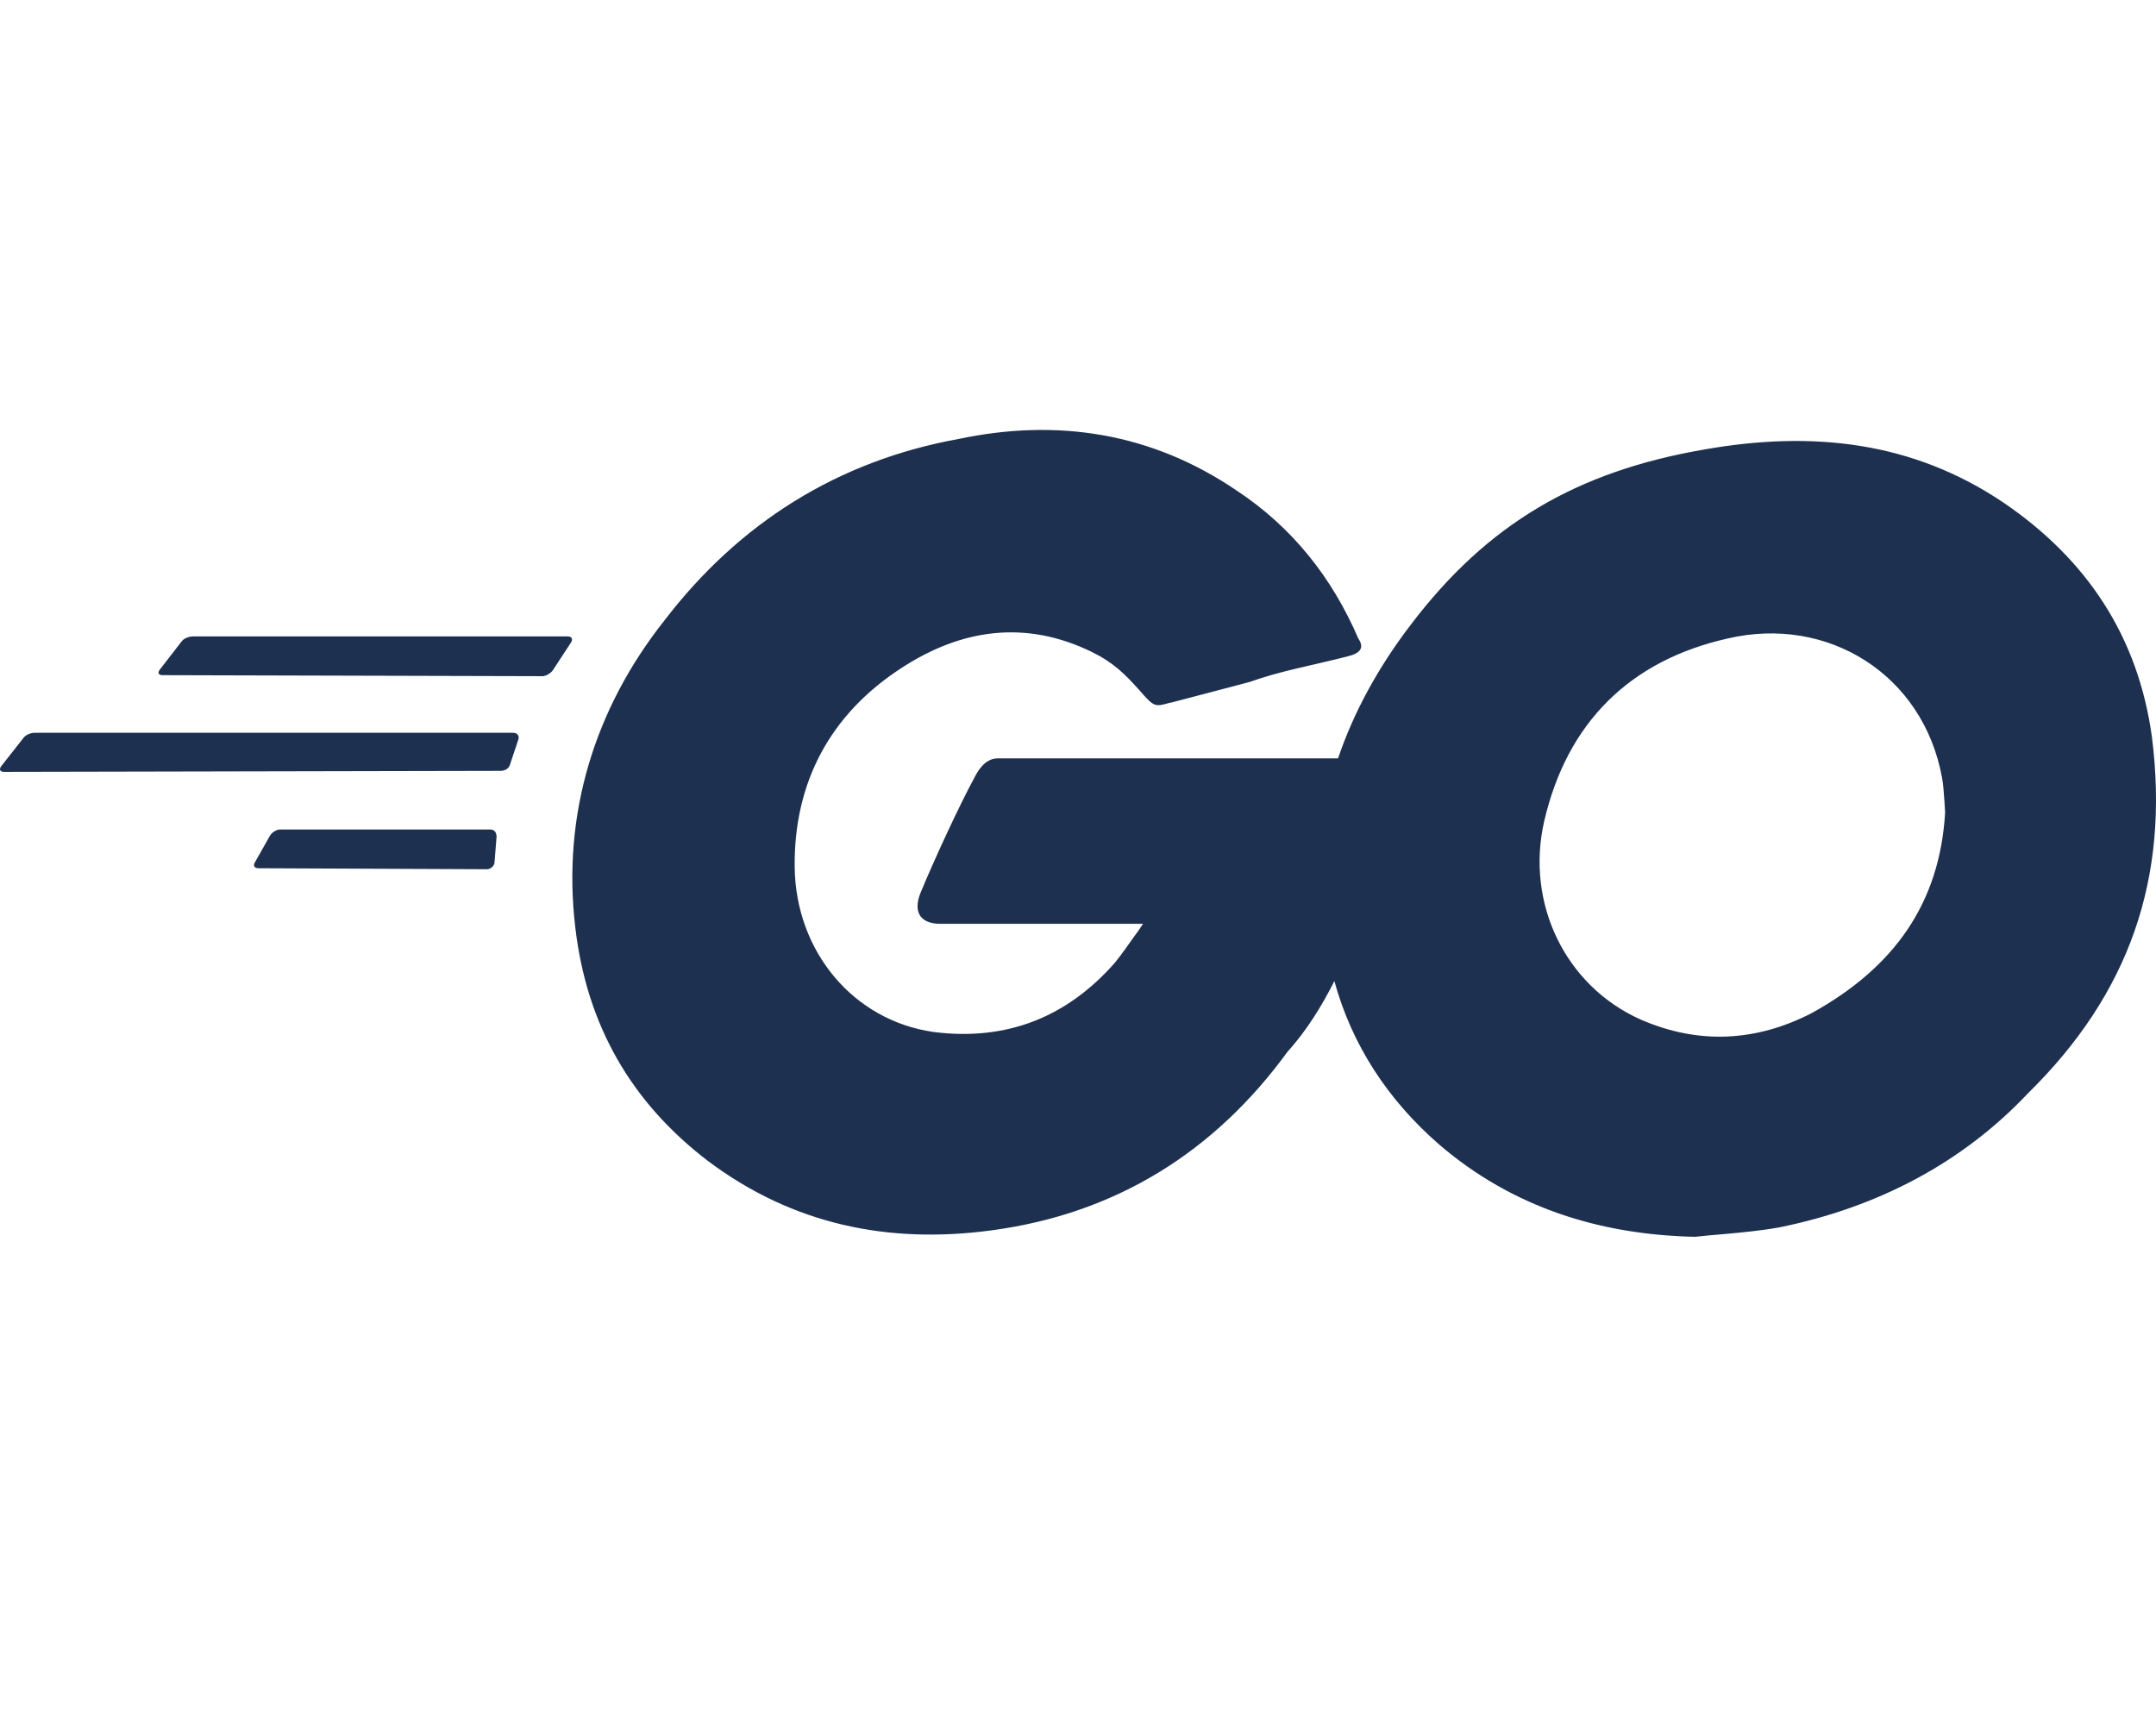
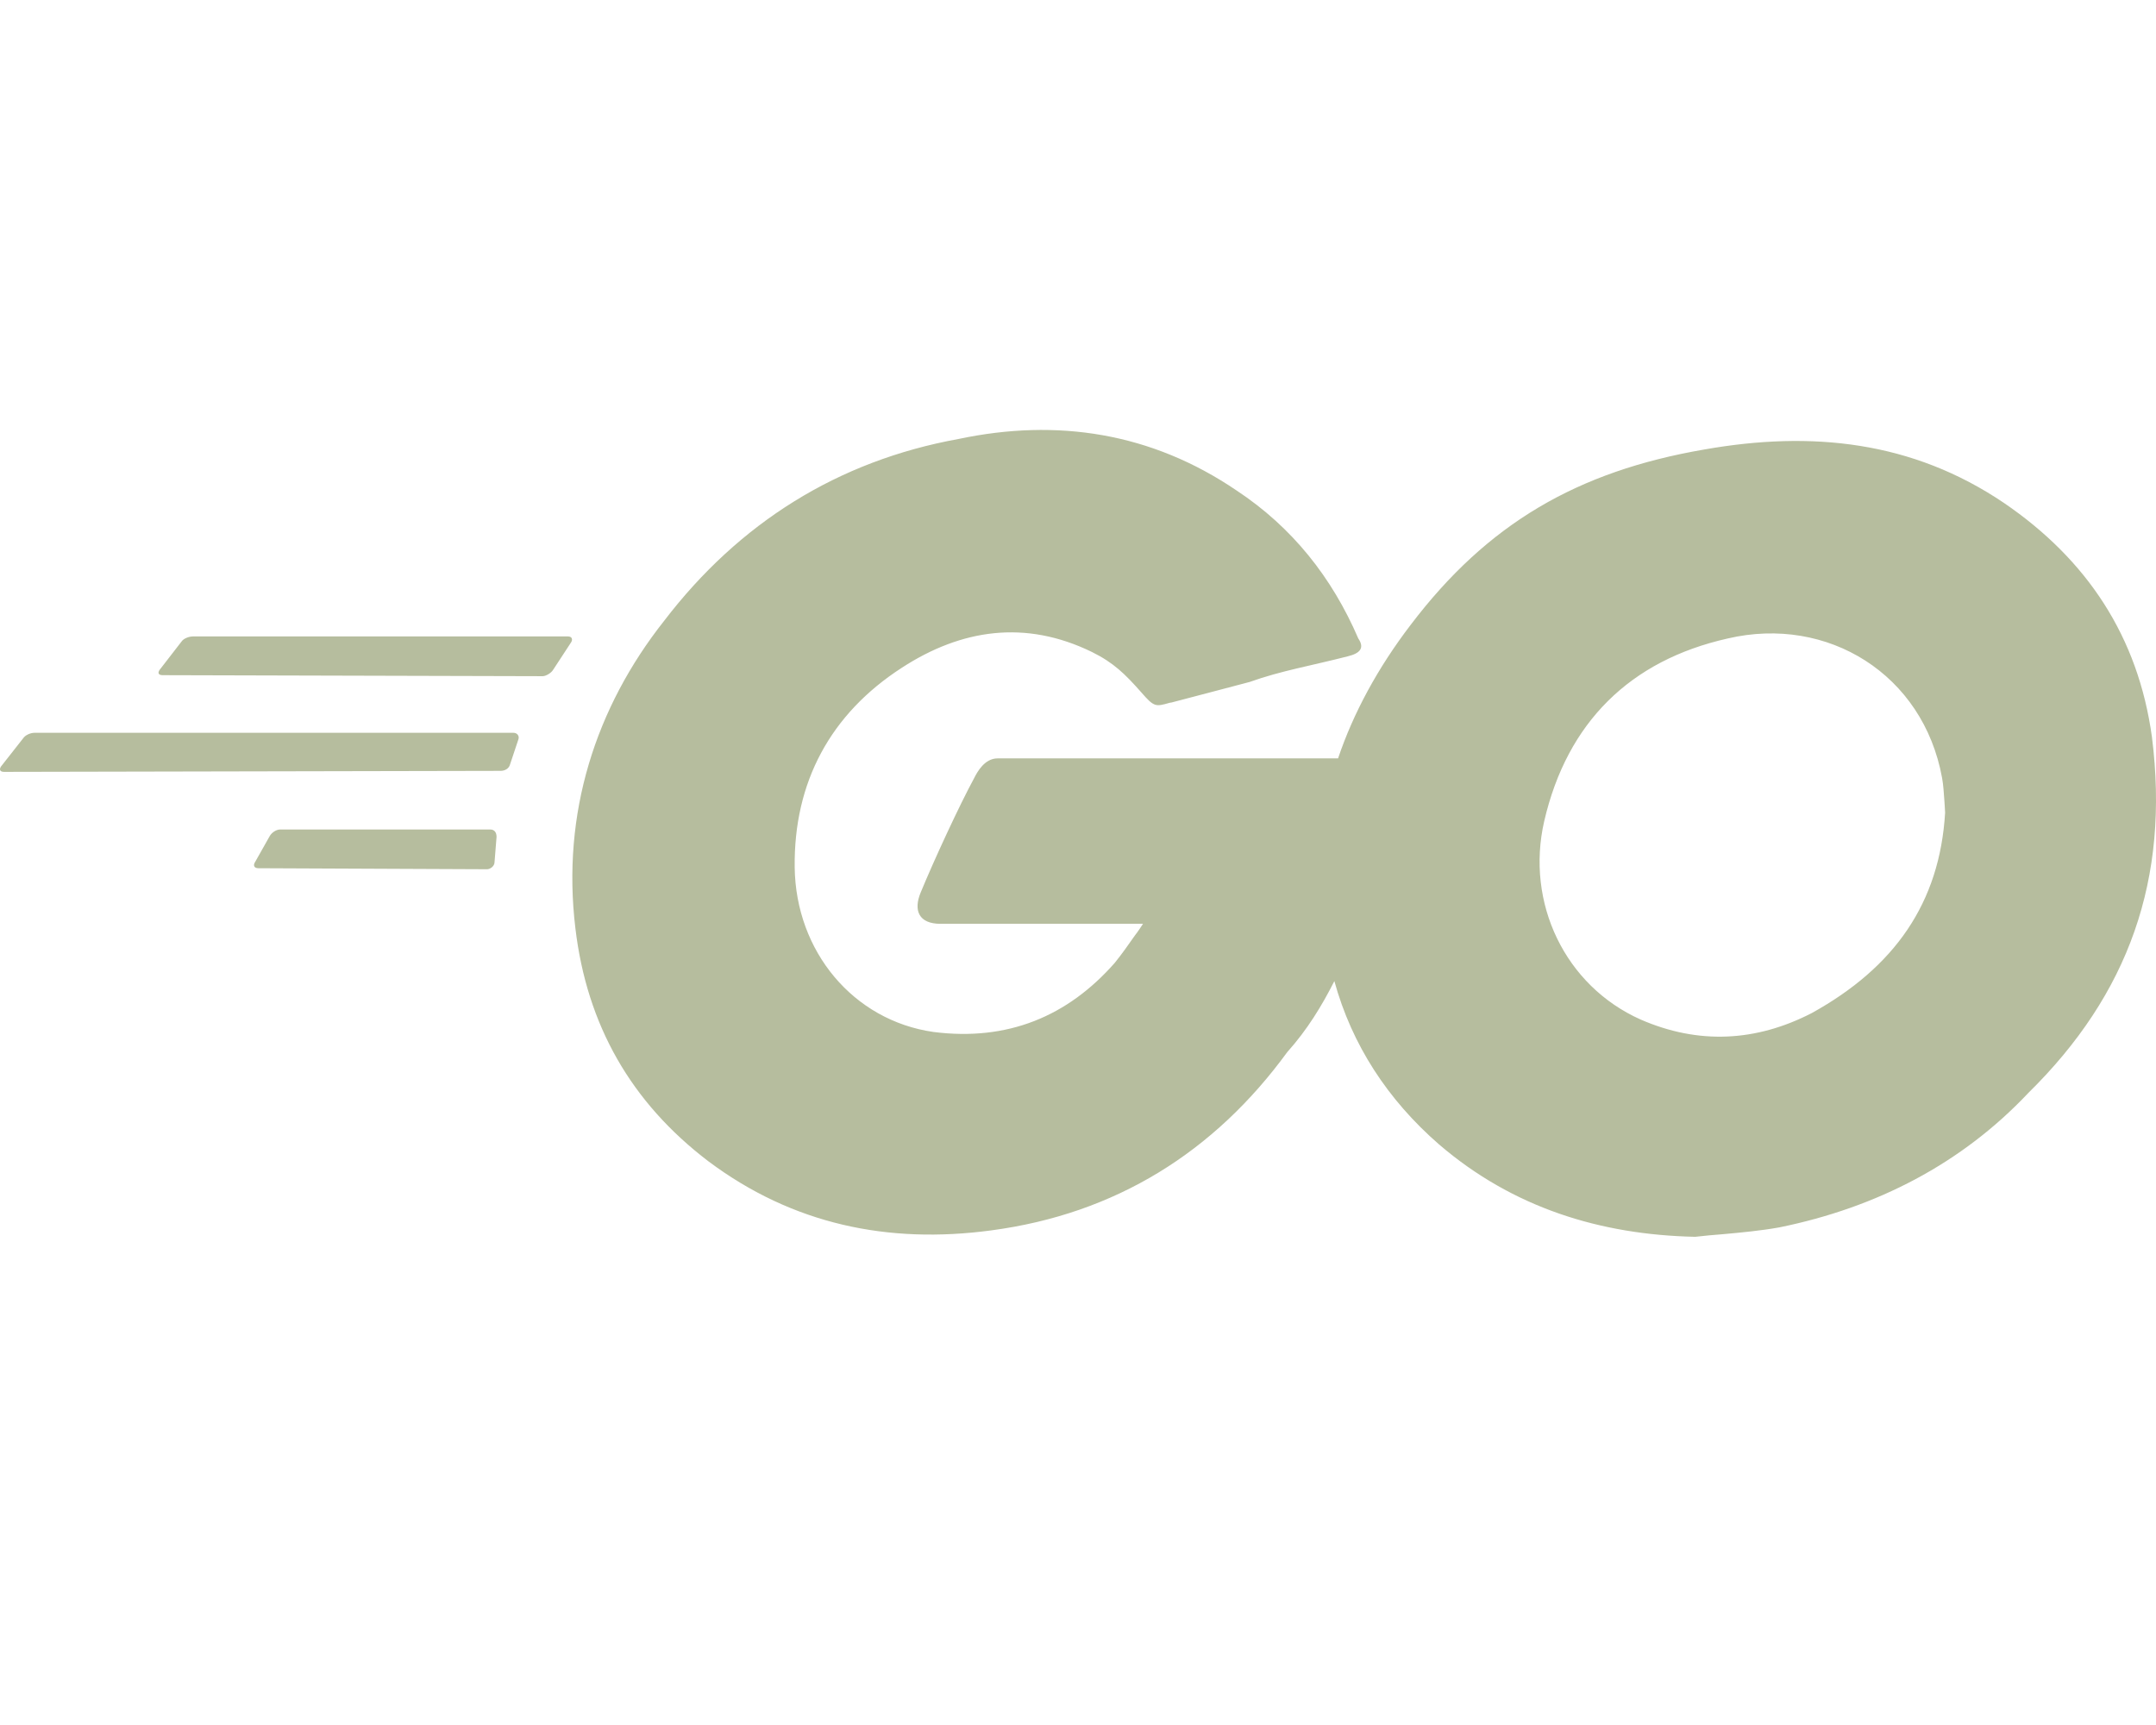
<svg xmlns="http://www.w3.org/2000/svg" height="16" width="20" viewBox="0 0 640 512">
-   <path opacity="1" fill="#1E3050" d="M400.1 194.8C389.2 197.6 380.2 199.1 371 202.4C363.7 204.3 356.3 206.3 347.8 208.5L347.2 208.6C343 209.8 342.6 209.9 338.7 205.4C334 200.1 330.6 196.7 324.1 193.5C304.4 183.9 285.4 186.7 267.7 198.2C246.5 211.9 235.6 232.2 235.9 257.4C236.2 282.4 253.3 302.9 277.1 306.3C299.1 309.1 316.9 301.7 330.9 285.8C333 283.2 334.9 280.5 337 277.5V277.5L337 277.5C337.8 276.5 338.5 275.4 339.3 274.2H279.2C272.7 274.2 271.1 270.2 273.3 264.9C277.3 255.2 284.8 239 289.2 230.9C290.1 229.1 292.3 225.1 296.1 225.1H397.2C401.7 211.7 409 198.2 418.8 185.4C441.5 155.5 468.1 139.9 506 133.4C537.8 127.8 567.7 130.9 594.9 149.3C619.5 166.1 634.7 188.9 638.8 218.8C644.1 260.9 631.9 295.1 602.1 324.4C582.4 345.3 557.2 358.4 528.2 364.3C522.6 365.3 517.1 365.8 511.7 366.3C508.8 366.5 506 366.8 503.2 367.1C474.9 366.5 449 358.4 427.2 339.7C411.9 326.4 401.3 310.1 396.1 291.2C392.4 298.5 388.1 305.6 382.1 312.3C360.5 341.9 331.2 360.3 294.2 365.2C263.6 369.3 235.3 363.4 210.3 344.7C187.3 327.2 174.2 304.2 170.8 275.5C166.7 241.5 176.7 210.1 197.2 184.2C219.4 155.2 248.7 136.8 284.5 130.3C313.8 124.1 341.8 128.4 367.1 145.6C383.6 156.5 395.4 171.4 403.2 189.5C405.1 192.3 403.8 193.9 400.1 194.8zM48.3 200.4C47.1 200.4 46.7 199.8 47.4 198.8L53.9 190.4C54.5 189.5 56.1 188.9 57.3 188.9H168.6C169.8 188.9 170.1 189.8 169.5 190.7L164.2 198.8C163.6 199.8 162 200.7 161.1 200.7L48.3 200.4zM1.2 229.1C0 229.1-.3 228.4 .3 227.5L6.9 219.1C7.5 218.2 9 217.5 10.3 217.5H152.4C153.6 217.5 154.2 218.5 153.9 219.4L151.4 226.9C151.1 228.1 149.9 228.8 148.6 228.8L1.2 229.1zM75.7 255.9C75.1 256.8 75.4 257.7 76.7 257.7L144.6 258C145.5 258 146.8 257.1 146.8 255.9L147.4 248.4C147.4 247.1 146.8 246.2 145.5 246.2H83.2C82 246.2 80.7 247.1 80.1 248.1L75.7 255.9zM577.2 237.9C577 235.3 576.9 233.1 576.5 230.9C570.9 200.1 542.5 182.6 512.9 189.5C483.9 196 465.2 214.4 458.4 243.7C452.8 268 464.6 292.6 487 302.6C504.2 310.1 521.3 309.2 537.8 300.7C562.4 287.1 575.8 268 577.4 241.2C577.3 240 577.3 238.9 577.2 237.9z" />
+   <path opacity="1" fill="#b6bd9e" d="M400.1 194.8C389.2 197.6 380.2 199.1 371 202.4C363.7 204.3 356.3 206.3 347.8 208.5L347.2 208.6C343 209.8 342.6 209.9 338.7 205.4C334 200.1 330.6 196.7 324.1 193.5C304.4 183.9 285.4 186.7 267.7 198.2C246.5 211.9 235.6 232.2 235.9 257.4C236.2 282.4 253.3 302.9 277.1 306.3C299.1 309.1 316.9 301.7 330.9 285.8C333 283.2 334.9 280.5 337 277.5V277.5L337 277.5C337.8 276.5 338.5 275.4 339.3 274.2H279.2C272.7 274.2 271.1 270.2 273.3 264.9C277.3 255.2 284.8 239 289.2 230.9C290.1 229.1 292.3 225.1 296.1 225.1H397.2C401.7 211.7 409 198.2 418.8 185.4C441.5 155.5 468.1 139.9 506 133.4C537.8 127.8 567.7 130.9 594.9 149.3C619.5 166.1 634.7 188.9 638.8 218.8C644.1 260.9 631.9 295.1 602.1 324.4C582.4 345.3 557.2 358.4 528.2 364.3C522.6 365.3 517.1 365.8 511.7 366.3C508.8 366.5 506 366.8 503.2 367.1C474.9 366.5 449 358.4 427.2 339.7C411.9 326.4 401.3 310.1 396.1 291.2C392.4 298.5 388.1 305.6 382.1 312.3C360.5 341.9 331.2 360.3 294.2 365.2C263.6 369.3 235.3 363.4 210.3 344.7C187.3 327.2 174.2 304.2 170.8 275.5C166.7 241.5 176.7 210.1 197.2 184.2C219.4 155.2 248.7 136.8 284.5 130.3C313.8 124.1 341.8 128.4 367.1 145.6C383.6 156.5 395.4 171.4 403.2 189.5C405.1 192.3 403.8 193.9 400.1 194.8zM48.3 200.4C47.1 200.4 46.7 199.8 47.4 198.8L53.9 190.4C54.5 189.5 56.1 188.9 57.3 188.9H168.6C169.8 188.9 170.1 189.8 169.5 190.7L164.2 198.8C163.6 199.8 162 200.7 161.1 200.7L48.3 200.4zM1.2 229.1C0 229.1-.3 228.4 .3 227.5L6.9 219.1C7.5 218.2 9 217.5 10.3 217.5H152.4C153.6 217.5 154.2 218.5 153.9 219.4L151.4 226.9C151.1 228.1 149.9 228.8 148.6 228.8L1.2 229.1zM75.7 255.9C75.1 256.8 75.4 257.7 76.7 257.7L144.6 258C145.5 258 146.8 257.1 146.8 255.9L147.4 248.4C147.4 247.1 146.8 246.2 145.5 246.2H83.2C82 246.2 80.7 247.1 80.1 248.1L75.7 255.9zM577.2 237.9C577 235.3 576.9 233.1 576.5 230.9C570.9 200.1 542.5 182.6 512.9 189.5C483.9 196 465.2 214.4 458.4 243.7C452.8 268 464.6 292.6 487 302.6C504.2 310.1 521.3 309.2 537.8 300.7C562.4 287.1 575.8 268 577.4 241.2C577.3 240 577.3 238.9 577.2 237.9z" />
</svg>
